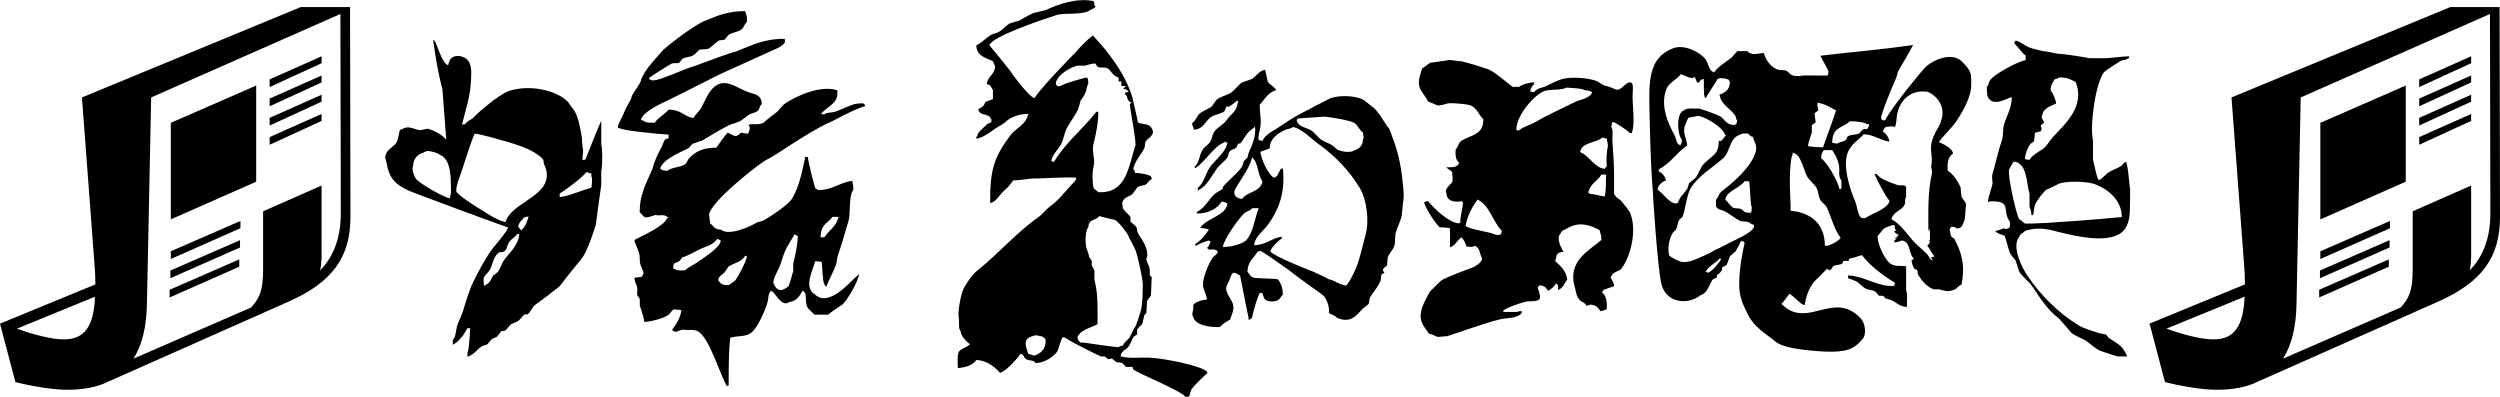
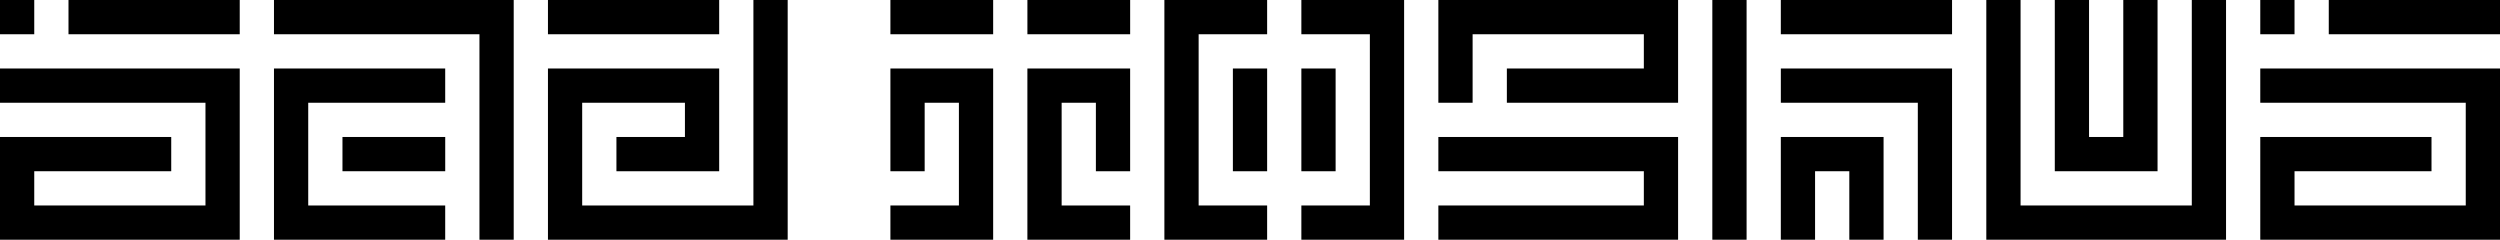
- <svg xmlns="http://www.w3.org/2000/svg" version="1.1" id="Layer_1" x="0px" y="0px" viewBox="0 0 944.99 150" style="enable-background:new 0 0 944.99 150;" xml:space="preserve">
+ <svg xmlns="http://www.w3.org/2000/svg" version="1.1" id="Layer_1" x="0px" y="0px" viewBox="0 0 1564.28 150" style="enable-background:new 0 0 1564.28 150;" xml:space="preserve">
  <g>
-     <path d="M113.71,2.66h18.61l0.15,79.39c0,15.12-6.83,24.57-23.12,31.84l-68.49,30.39c-4.07,2.04-9.31,3.05-15.41,3.05   c-5.82,0-13.96-1.45-19.63-2.91L0,122.33l36.06-14.83c0-2.76-0.14-5.67-0.44-8.87l-4.65-61.8L113.71,2.66z M35.91,112.15   L6.4,124.22c5.96,2.18,13.09,4.07,17.74,4.07C31.99,128.29,35.48,123.35,35.91,112.15z M55.54,114.91   c-0.15,8.43-1.75,15.41-5.09,20.65l44.49-19.34c3.2-3.64,4.51-6.25,4.51-14.54V79.87l22.1-9.74v21.96c0,3.93,0.15,7.42-0.58,10.18   c4.51-4.65,7.85-11.34,7.85-21.67l-0.15-75.32L57.14,36.83L55.54,114.91z M90.44,98.05v2.76l-26.32,11.63v-2.91L90.44,98.05z    M90.73,90.78v2.76l-26.32,11.63v-2.91L90.73,90.78z M64.56,46.43l32.28-14.1v36.35L64.56,82.92V46.43z M90.88,83.51v2.76   L64.56,97.9v-2.91L90.88,83.51z M121.56,21.27v2.62l-19.63,9.02V30L121.56,21.27z M121.56,28.54v2.62l-19.63,9.01v-2.91   L121.56,28.54z M121.56,35.81v2.62l-19.63,9.02v-2.91L121.56,35.81z M121.56,43.08v2.62l-19.63,9.02v-2.91L121.56,43.08z" />
-     <path d="M227.27,64.75v5.23c-0.44,2.62-1.89,13.67-2.04,14.98c-1.16,3.64-3.05,9.31-4.94,12.21c-0.44,0.73-6.25,7.56-8.29,10.47   c-1.16,1.45-2.91,2.33-4.22,3.49c-0.44,0.44-4.07,3.05-5.67,4.22c-1.02,0.87-1.6,2.76-2.76,3.49h-1.02   c-0.87,0.58-1.6,1.89-2.47,2.47c-0.87,0.58-1.74,0.73-2.76,1.31c-0.87,0.73-1.45,2.04-2.47,2.47h-1.02   c-0.58,0.73-1.16,1.45-1.74,2.18c-0.73,0.44-1.45,0.44-2.04,1.02c-0.58,0.58-1.02,1.16-1.45,1.74c-0.87,0.58-1.6,0.44-2.47,1.02   c-1.75,1.16-2.91,3.2-5.23,3.78v-1.31c0.58-0.87,1.02-8,1.02-9.45h-1.02c-1.31,2.47-3.05,4.94-5.53,6.25v-1.74   c1.45-1.6,1.02-4.36,2.04-6.54c0.29-0.58,1.89-4.22,2.18-5.67c0.29-1.02,2.33-7.56,3.49-9.74c2.03-4.07,4.36-8.58,6.98-12.21   c0.29-0.58,5.67-6.54,6.25-8.43c-0.44,0-36.21-13.23-37.66-13.96c-5.09-2.33-7.42-4.65-8.43-11.05c-0.15-0.58-0.58-1.16-0.29-2.18   c0.58-2.47,2.91-3.05,4.07-4.8c0.87-1.31,0.87-3.64,1.45-4.94c1.02-0.15,1.16-0.58,1.75-0.73c1.74-0.58,3.78,0.44,4.94,0.73   c1.89,0.44,3.2-0.73,4.07-0.29c2.33,0.58,5.53,2.47,6.69,4.07l-1.45-19.19c-1.6-5.82-2.62-12.07-3.49-18.47h0.44v0.44h0.29   c0.87,1.89,2.91,8.72,4.94,9.02c0.44-2.04,1.16-3.49,3.78-3.49c2.47,0.15,4.94,1.45,4.94,6.25c0,8.72-1.89,12.94-3.49,19.63h1.02   c0.87-1.16,2.04-1.6,3.2-2.47c0.58-0.87,9.16-8.58,13.52-10.18c8-2.62,18.32-0.15,22.39,4.22c0.15,0.44,2.04,2.76,2.47,3.49   c1.45,2.47,2.18,6.83,2.76,10.18c-0.15,0.58,0.29,3.64,0.29,3.78c0.44,1.89-0.44,3.05,0,4.51c0.44-0.15,0.73-0.15,1.02-0.29   c1.16-2.76,1.75-4.51,2.76-6.98c0.87-2.33,1.75-4.22,2.91-6.98c0-0.15,0.15-0.44,0.29-0.44v8.72   C227.7,55.44,227.85,62.28,227.27,64.75z M170.41,69.26c0-4.8-0.87-9.6-4.22-10.76c-1.02-0.87-3.05-1.31-4.8-1.45   c-0.44,0.29-1.16,0.44-1.45,0.73c-2.04,0.44-3.78,2.33-3.78,4.94c-0.73,1.02,0.44,3.93,1.02,4.8c0.87,1.45,10.62,7.27,12.94,7.42   V74.2C170.7,73.33,170.41,70.71,170.41,69.26z M205.6,61.99c0-0.58-0.15-1.16-0.29-1.74c-3.05-3.34-8.72-5.23-13.67-6.69   c-1.75-0.44-9.31-2.76-12.21-3.05c-2.18,4.94-3.93,11.63-5.82,16.72c-0.58,1.31-1.45,4.65-1.02,5.38   c1.31,1.74,8.43,6.25,10.03,7.12c0.87,0.58,5.09,3.49,8.43,4.22c1.75-6.11,12.51-9.02,14.98-14.69   C207.2,66.64,206.76,64.17,205.6,61.99z M196.3,88.45h-0.73c-0.87,1.16-2.47,2.04-3.2,3.2c-0.87,1.31-0.58,2.76-2.04,3.49   c-0.73,0.44-1.16,0-1.74,0.29c-2.18,1.6-2.18,4.36-3.49,6.69c-0.44,0.73-1.75,1.89-2.18,2.76c-0.29,0.87,0,2.62,0,2.76v0.44   c0.73-0.29,0.44-0.15,0.73-0.44c1.6-0.73,1.89-2.04,2.76-3.49c0.58-0.44,1.16-0.87,1.74-1.31c1.02-1.31,1.31-2.91,2.18-4.22   C192.37,95.57,195.86,93.1,196.3,88.45z M199.79,81.91h-0.73c-0.44,0.29-0.29,0.15-1.02,0.29c-0.87,1.31-1.89,1.74-2.18,3.49   c0.58,0.58,0.58,1.02,1.45,1.45v-0.44C198.48,85.83,199.35,83.65,199.79,81.91z M223.78,67.22c-0.29-0.44-0.29-0.87-0.29-1.74   h-0.73c-0.44-0.29-0.29-0.29-1.02-0.44c-2.33,2.62-7.27,6.25-10.18,8.14v1.31c3.93-0.44,7.85-2.47,11.92-3.49   C223.78,70.13,223.78,68.68,223.78,67.22z" />
-     <path d="M242.54,104.66c0.29-0.58,0.44-0.58,0.73-1.45c0-0.44-0.73-1.89-1.02-2.76c-0.73-1.75-0.15-2.91-0.73-4.94   c-0.44-1.6-1.45-3.2-1.75-4.8c3.05-1.6,11.63-5.38,12.5-8.43h0.44v-0.29h-0.44c-1.45-1.16-2.47-0.29-4.51-0.73   c-0.87,0.29-3.64,1.31-4.22,0.73c-0.73-0.58-1.02-1.16-1.74-1.74c0-3.64,0.58-6.11,1.45-8.43c0.14-1.02,2.76-6.4,3.49-8.29   c0.15-1.6,2.47-6.54,3.05-7.42c0.73-1.02,0.87-2.62,1.75-3.49c0.44-0.15,0.73-0.15,1.16-0.29v-1.45   c-3.49-0.15-18.76-1.6-19.19-2.76c0-1.16,2.18-4.65,2.47-5.82c0.29-1.02,2.33-4.22,2.62-5.09c0-1.6,3.78-5.67,3.78-7.27   c1.6-3.64,3.64-5.82,8.29-11.05c5.96-5.23,14.25-10.76,16.29-11.2c4.36-1.89,8.43-3.49,14.69-3.49c0.14,0.29,0.14,0.58,0.29,1.02   c0.44,0.58,0.44,2.04,0.44,3.05c-1.02,0.73-1.16,2.18-2.18,2.91c-1.45,1.02-3.34,1.02-4.8,2.04c-0.58,0.58-1.02,1.16-1.45,1.74   c-0.73,0.15-1.45,0.29-2.04,0.29c-1.45,0.73-2.91,2.62-4.22,3.2c-1.02,0.15-2.18,0.29-3.2,0.29c-0.73,0.44-1.6,1.74-2.47,2.18   c-1.31,0.73-2.76,0.58-4.07,1.31l-1.16,1.45c-0.73,0.44-1.75,0-2.76,0.29c-1.31,0.58-7.56,4.65-8.72,5.53   c0,0.29,0.44,0.73,0.73,0.73c1.31,0.87,7.27-1.89,8-2.04c2.04-0.87,7.42-3.05,8-3.05c3.49-1.31,14.4-5.38,16.14-5.67   c5.82-2.18,10.03-4.8,18.47-4.8v0.58c0.87,1.74-4.94,3.93-4.94,3.93c-0.58,0.29-15.7,7.12-17.01,7.71   c-4.36,1.89-18.47,9.31-21.67,10.76c-1.16,0.58-10.18,4.36-10.76,7.71c0.29,0.15,0.58,0.15,1.02,0.29   c0.87,0.87,2.47,0.73,4.22,0.73c1.31-2.04,3.64-3.05,5.23-4.94c4.8,0,5.82,2.62,9.31,3.2c0.87-1.45,2.47-2.76,3.2-4.22   c1.74-3.2,4.07-10.61,10.47-8.72c2.04,0.58,4.36,2.04,6.25,2.76c2.18,1.02,4.94,1.02,5.67,3.2c0.29,0.44,0.29,0.87,0.29,1.74   c-0.87,0.58-0.73,1.74-1.45,2.47c-0.87,0.73-2.04,0.87-3.05,1.31c-1.16,0.73-2.47,1.89-3.49,2.47c-1.45,0.87-3.05,1.02-4.51,1.74   c-3.34,1.74-6.83,3.78-9.89,5.67c-1.16,0.44-2.47,0.87-3.78,1.31c-0.58,0.44-1.02,1.45-1.74,1.74c-2.91,1.45-9.89,4.36-10.47,7.71   c0.87,0.44,1.16,0.73,2.76,0.73c1.89-1.45,4.65-1.16,6.69-2.47c0.58-0.44,0.87-1.45,1.31-2.04c2.47-2.76,5.38-4.22,10.47-4.22   c1.31-1.89,2.76-3.93,4.22-5.67c1.02,0.29,1.89,1.02,2.47,1.16c1.45,0.44,2.04-0.87,2.76-1.16c0.87,0.15,1.6,0.29,2.47,0.44   c0.44-0.87,0.58-1.02,0.73-2.47c-0.29-0.44-0.29-0.29-0.44-1.02c1.31-0.44,3.93,0.29,5.67-0.73c0.44-0.58,4.65-3.78,5.23-4.22   c0.73-0.87,1.6-1.89,2.47-2.76c4.36-3.05,13.96-7.42,20.21-5.23c-0.15,0.73,0.15,1.89-0.44,3.2c-1.16,2.47-4.36,3.64-5.82,5.82   h1.31c1.16-0.87,2.62-0.44,4.22-1.02c2.18-0.73,4.65-2.04,6.98-2.76c1.02-0.29,3.34-0.44,3.49-0.29c0.58,0.44,0.44,0.15,0.73,1.02   c-3.93,0.87-13.67,6.54-14.39,6.54c-6.83,3.2-20.36,12.5-20.94,12.65c-1.31,0.73-2.76,1.45-4.07,2.47   c-2.62,1.74-18.32,13.96-19.63,19.19c0.15,1.16,0.29,2.33,0.44,3.49c1.45,1.02,1.45,2.33,4.07,2.33c3.2,2.62,11.63-1.45,13.67-2.76   c0.87-0.15,1.6-0.44,2.47-0.73c2.76-1.6,9.31-5.82,10.76-8.29c2.76-4.51,4.07-11.34,4.94-15.7h1.02   c0.14,2.18,2.47,10.91,2.76,11.78c0.44,0.29,0.73,0.44,1.02,0.73c5.23,0.15,8-2.76,12.94-3.49c0.29,0.87,0.44,2.18,0.44,3.49   c-1.75,2.04-1.02,8.43-1.75,11.49c-1.31,4.51-2.76,9.45-4.22,13.67c-0.15,0.87-0.29,1.89-0.44,2.76c-1.02,2.91-2.62,5.53-3.78,8.58   c-0.44-0.15-0.73-0.87-0.73-0.87c-0.73-1.02-0.73-6.69-1.02-8.43c-0.58-0.15-1.31-0.29-2.47-0.29c-1.02,3.93-4.51,9.89,0,12.65   c5.67,5.09,13.96-5.96,16.58-7.71c-0.29,2.76-4.8,10.47-6.54,11.63c-1.02,0.73-4.36,2.76-5.09,3.64h-5.23   c-0.87-1.16-2.18-1.74-2.76-3.05c-1.02-2.18,0.29-5.38-1.75-5.96c-1.02,1.89-2.33,3.93-4.94,4.22c-3.2,2.33-5.53-4.22-6.98-4.22   c-1.31,1.31-0.73,2.76-1.45,4.8c-1.02,3.2-3.78,9.6-6.25,11.2c-2.04,1.45-4.94,0.87-7.71,1.75c-0.58,5.53-0.58,11.34-0.58,18.03   c-0.44,0.15-0.44,0.15-0.73,0.15c-2.76-4.8-6.54-18.18-10.91-20.65c-1.75-0.87-3.49-0.29-5.23-0.58c-1.16-0.29-3.05,1.31-3.78,0.58   c-0.44-0.29-0.44-0.15-0.73-0.58c1.31-1.6,3.34-4.8,3.49-7.42c-0.87-0.15-1.89-0.15-2.76-0.29c-0.87,0.29-1.45,1.6-2.04,2.04   c-2.04,1.45-6.25,2.47-9.16,2.76c-0.29-2.04-1.16-4.36-1.74-6.25v-2.47c-0.15-0.29-1.02-1.31-1.02-1.74c-0.15-0.29,0.29-1.6,0-2.76   c-0.29-1.02-0.87-1.89-1.02-3.49C240.64,104.81,241.66,104.81,242.54,104.66z M254.46,101.46c0.29,0.15,0.58,0.29,1.02,0.44   c0.58,0.44,2.33,0.29,3.49,0.29c0.58-0.87,4.22-2.62,4.8-3.2c0.14-0.29,8.29-4.94,8.72-8c-0.58-0.29-0.58-0.44-1.31-0.73   c-1.89,2.76-5.09,2.91-8,4.65c-0.58,0.29-4.07,2.18-5.23,2.33c-0.44,0.58-0.73,1.02-1.16,1.45   C255.18,99.72,254.46,98.85,254.46,101.46z M271.47,105.97c0.44,0.44,0.58,0.73,1.02,1.16c0.73,0.58,1.74,0.73,3.2,0.58   c0.58-0.73,1.89-1.16,2.47-2.04c1.16-1.6,3.78-6.69,4.22-8.72c-0.29-0.15-0.58-0.29-0.73-0.29c-1.16,2.33-4.22,2.76-6.25,4.07   c-0.58,0.87-1.16,1.74-1.75,2.47C272.63,104.23,271.76,104.23,271.47,105.97z M292.41,107.13c1.16,2.91,3.05,3.34,5.67,1.02   c0.58-1.45,1.31-4.07,1.75-5.67v-2.76c0.73-3.2,1.6-6.4,1.74-10.47c-0.44-0.15-0.73-0.44-1.16-0.73c-1.16,2.04-2.91,4.51-3.78,6.69   c-1.02,2.47-1.31,4.36-2.47,6.69C293.57,103.06,291.97,106.12,292.41,107.13z M310.15,89.69h1.45c1.89-2.91,4.36-3.78,5.38-7.71   h-2.33C312.47,84.89,310.44,84.45,310.15,89.69z" />
-     <path d="M430.11,46.18c0.87,1.02,4.22,0.15,5.23,2.33c1.6,2.33-1.31,3.64-2.04,4.65c-0.73,0.73-0.29,1.74-0.73,2.76   c-1.16,2.62-3.63,4.8-4.22,8c0.44,0.44,0.58,0.58,0.73,1.45c1.6,0,4.8,0.44,5.96,1.31c0.29,0.44,0.15,0.29,0.29,1.02   c-1.16,0.58-1.45,1.6-2.47,2.18c-0.87,0.15-1.74,0.44-2.76,0.73c-0.73,0.87-1.31,1.74-2.04,2.76c-1.6,1.16-3.64,1.16-3.93,3.78   c0.44,0.44,0,1.16,0.44,1.74c0.44,0.87,2.33,2.33,2.76,3.2v1.74c0.73,0.58,1.45,1.16,2.04,1.75c0.58,0.73,0.29,1.45,0.73,2.47   c0.73,1.45,2.18,3.2,2.76,4.8c0.58,1.16,1.02,2.91,0.73,4.51c0,0.15-0.44,0.15-0.29,0.73c0.15,0.87,1.16,2.62,1.31,3.49v2.47   l0.73,0.73c0,0-0.29,6.83-0.29,6.98c-0.29,0.44-1.16,1.31-1.45,2.04c-0.14,1.6-0.14,3.05-0.29,4.51l-0.73,0.73   c-0.29,1.02-0.44,2.18-0.73,3.2c-0.44,0.87-1.74,1.6-2.03,2.47v1.74c-0.44,0.29-1.02,0.58-1.45,1.02   c-0.73,1.16-0.87,2.33-1.75,3.49c-1.02,1.45-2.76,1.45-3.05,3.78h0.58c1.45,0.87,8.14,0.29,10.03,0.44   c6.4,0.29,19.34,3.05,21.81,5.09c0.29,0.44,0.15,0,0.44,0.73c-0.15,0-5.09,4.65-6.11,6.25c-0.29,0.87-0.58,1.6-0.73,2.47   c-0.29,0.44-0.73,0.15-1.45,0.29c-2.04-2.47-17.01-8.43-19.77-10.32c-0.15-0.44-0.15-0.73-0.29-1.02h-2.47   c-0.44-0.29-1.02-1.31-1.45-1.45c-0.58-0.15-1.31-0.29-2.03-0.29c-0.58-0.29-1.45-1.31-2.04-1.45c-0.44,0.15-0.73,0.29-1.16,0.29   c-0.15,0-1.02-0.87-1.31-1.02h-1.45c-4.36-2.04-9.89-4.8-13.96-7.27c-0.87-0.15-1.02,1.02-1.31,1.75   c-0.44,1.16-0.73,2.33-1.16,3.49c-1.31,2.04-4.94,4.51-8.29,4.51l-0.73-0.73c-1.31-0.44-2.33-0.15-3.2-1.02   c-0.73-0.73-0.29-1.31-1.75-1.74c0,0.15-4.8,6.25-7.56,7.12h-0.29c-1.89-2.18-4.94-4.65-8.87-4.8c-1.16,1.89-4.07,2.91-6.98,3.05   c-0.14-2.47-0.29-5.96,0.73-6.54c1.02-1.02,2.91-1.31,3.78-2.47c0.15,0-3.2-2.18-3.49-4.94c-1.02-1.31-0.29-3.2-0.73-5.23   c-0.29-1.89,0.44-6.69,1.45-9.74c0.73-2.18,3.78-6.54,5.53-7.85c7.85-6.25,14.98-14.54,23.12-20.21c1.45-1.02,2.76-2.76,4.22-3.93   c3.05-2.18,5.53-5.23,8-8c0.73-0.87,2.47-2.18,2.04-3.05c-4.65-0.29-14.69,0.44-15.12,0.29c-3.05,0-5.53,0.73-8.58,0.73   c-3.05,3.93-0.87,1.31-4.22,4.65c-1.31,1.31-2.33,3.49-4.51,3.93c-0.15-13.09,1.74-17.59,7.42-25.3c2.04-3.05,6.11-4.07,6.98-8.43   c-3.34,0.15-4.8,0.73-6.83,1.74c-1.31,0.73-2.03,1.74-3.34,2.47c-2.91,1.45-5.82,4.51-9.45,5.23v-0.73   c0.73-0.58,0.15-0.58,0.73-1.45c0.73-1.02,2.47-2.47,3.49-3.49c0.29-0.15,1.31-0.44,1.45-0.58v-1.16   c-0.29-0.15-0.44-0.73-0.73-1.02c-1.75-1.16-3.78-0.44-4.22-2.76c0.44-0.29,1.75-0.87,2.04-1.45c0.44-0.44,0.29-1.02,0.73-1.31   c1.02-0.44,1.89-0.73,2.76-1.02v-3.49c-0.87-1.16-0.58-1.89-2.33-2.18c0.29-2.76,2.62-3.49,3.05-5.96   c0.29-1.02-0.44-1.74-0.73-2.76c-2.47-1.16-6.25-1.89-6.25-5.96c2.04-1.02,3.49-2.62,5.23-3.78c1.16-0.73,2.47-0.73,3.49-1.45   c1.31-0.73,2.47-2.33,3.93-3.05c1.16-0.44,2.33-0.73,3.49-1.02c1.31-0.73,3.2-1.89,4.51-2.47c2.04-1.02,3.78-0.87,5.96-1.74   c4.8-2.18,11.49-4.51,17.74-3.2c0.14,0.58,0.29,0.87,0.29,1.74c0.44,0.29,0.15,0,0.44,0.44c-0.73,0.44-0.87,0.73-1.75,1.02   c-3.05,2.33-9.45,1.02-12.94,2.04c-5.96,1.89-24.86,8.29-25.45,11.49c2.76,3.2,5.09,6.11,7.71,9.45c1.02,1.6,7.27,10.03,9.31,10.47   c2.91-4.51,14.98-16.72,15.7-17.45c1.31-1.6,4.07-4.51,6.4-6.25c2.04,2.33,4.51,4.94,6.25,7.42c3.05,3.93,6.69,9.6,8.58,15.7   C427.93,36.44,430.11,45.6,430.11,46.18z M388.67,133.71c0.73,0.29,1.6,0.44,2.33,0.73c2.62-1.02,4.51-2.62,4.22-6.25   c-0.87-0.58-0.87-1.16-2.33-1.16c-0.73-0.44-2.04-0.29-2.47,0C386.34,128.04,387.8,131.1,388.67,133.71z M425.31,35.71v-0.73   c0.73-0.15,0.87,0,1.31-0.44c-0.15,0-0.44-0.44-0.58-0.44c-0.44-0.58-0.87-0.29-1.45-0.58c0.29-0.44,0.73-0.58,1.02-1.02h-1.74   v-1.74h-1.02v-1.45c-2.33-0.58-2.62-2.47-4.22-3.49c-1.31-0.58-2.33,0-3.78-0.58c-0.29-0.44-0.58-0.73-0.73-1.16   c-1.02-0.29-3.34,0.58-3.93,0.73h-3.05c-2.91,0.87-7.13,3.34-8,6.25c-0.15,1.31,0.73,2.04,2.33,1.16c0.87-0.73,9.16-3.05,9.45-2.91   c0.44,0.58,0.44,1.45,0.44,2.47c-0.73,1.02-0.58,2.33-1.16,3.49c-0.29,0.87-1.31,2.04-1.75,2.76c-0.29,1.16-0.58,2.33-1.02,3.49   c-1.16,2.33-3.05,4.8-4.22,6.98c-1.02,2.18-1.16,4.36-2.33,6.4c-1.16,1.89-2.91,3.34-3.49,5.82c0.29,0.44,0.73,0.44,1.02,0.44   c4.36-7.27,10.9-12.36,15.99-18.9h0.73c0.15,3.2-0.87,8.72-1.74,11.92c-0.87,3.2,0.73,5.67,0,8.72c-0.58,2.18-0.58,5.53,0,8.29   c0.58,0.44,1.31,1.02,1.74,1.45c10.47,0.58,11.34-9.02,13.96-17.45c0.44,0-0.29-4.51-0.29-4.51c0.15,0-1.6-9.45-1.75-11.49   c0.73-0.15,0.73-0.44,0.58-0.44c-0.44-0.44-0.15,0.29-0.58-0.29c-0.73-0.58-0.87-1.02-1.16-2.18L425.31,35.71z M407.42,128.19   c0.29,0.87,0.58,0.73,1.02,1.31c0.58-0.15,3.49,0.29,4.22,0.44c1.16,0.15,8,1.16,10.18,1.31c0.44-0.44,1.02-0.44,1.74-0.73   c0.44-1.45,1.74-1.89,2.47-3.05c0.44-0.87,1.6-3.49,2.04-3.93c0.58-0.87,1.74-4.8,2.04-5.82c0.73-1.74,1.02-9.74,0.73-11.63   c-0.29-1.31-0.87-5.67-2.47-11.05c-0.44-1.45-2.76-5.23-2.76-5.67c-0.58-1.45-3.78-5.53-5.23-6.25c-1.89-0.44-3.93-0.87-5.96-1.45   c-1.31,2.04-3.78,0.73-4.07,4.22c-1.45,1.74-1.02,6.98-0.73,7.71c0,0.29,1.02,2.62,1.02,3.49c0.15,0.29,0.87,1.16,1.02,1.45v1.74   c0.14,0.44,0.87,1.6,1.02,2.04v3.49c1.45,5.53,1.16,10.91,1.16,16.72c-2.04,1.16-5.82,2.04-6.98,3.93   C407.28,127.03,407.13,127.61,407.42,128.19z" />
-     <path d="M464.57,106.18c-0.29,0.87-1.31,2.04-1.02,3.49c0.44,2.04,2.04,3.64,2.47,5.23c0.73,2.47-0.73,4.36-1.02,5.96   c-1.31,0.44-3.05,1.89-3.93,2.76c-4.22,0.15-9.16-0.73-10.03-3.78c-0.58-0.73-0.29-2.04,0-2.76v-1.74   c0.58-1.16,3.49-2.04,5.23-2.18c-0.29-1.74-1.02-3.05-1.45-4.51c-0.73-3.05,2.33-9.45,3.49-11.2c0.73-0.87,1.6-1.16,2.18-2.33   h-0.44c-0.44-1.02,0.15-0.44-1.02-0.73c-0.73-0.44-2.04,0.58-2.76-0.73c0.73-0.58,1.02-1.31,1.31-2.47c-0.58-0.15-0.29,0-0.58-0.29   c-1.45,0.29-4.51,1.6-4.94,2.04c-0.29-0.29-0.15,0-0.29-0.73c2.03-1.16,3.93-3.34,5.23-5.53h-0.44c-0.58-0.44-2.47-0.29-3.05-0.73   h0.29c2.18-3.34,9.74-4.51,10.18-9.02c-0.87-0.44-0.87-0.58-2.18-0.73c-1.6,2.62-4.94,4.51-9.31,4.51c-0.15-0.29,0-0.29-0.15-0.58   c3.05-1.45,4.36-4.51,6.69-6.69c0.87-0.87,2.33-1.31,3.2-2.18V70.7c2.18-2.76,5.24-4.8,7.27-7.71c0.29-0.73,0.44-1.45,0.73-2.18   c0.15-0.29,1.16-0.87,1.31-1.31c0.14-0.58,0.29-1.16,0.44-1.74c1.31-2.62,3.05-7.12,2.33-9.89c-0.15,0,0,0-0.29,0.15v0.29   c-2.91,1.74-3.2,3.49-5.23,5.96h-0.73c-0.44,0.58-0.44,1.31-1.02,1.75c-0.73,0.44-1.45,0.44-2.04,1.02   c-0.73,0.58-0.58,1.74-1.02,2.47c-1.16,1.6-3.2,2.91-4.22,4.51c-2.18,3.05-3.49,6.25-6.98,8v-1.02c2.18-1.6,2.91-5.38,4.51-7.71   c1.6-2.47,6.25-5.82,6.69-9.45h-0.73v-0.29h-0.44v0.29c-3.93,1.31-7.42,7.56-11.05,9.74c-0.15-0.29-0.15-0.15-0.29-0.44   c1.89-1.6,1.75-4.22,3.05-6.4c0.58-1.16,2.04-1.89,2.76-2.91c0.87-1.16,0.87-2.91,1.74-4.07c1.02-1.6,3.49-2.62,4.51-4.22   c1.02-1.45,2.33-2.47,3.2-3.64c0.87-1.31,0.87-1.89,1.31-3.78h-0.58c-0.73,0.73-2.04,1.74-2.91,2.18h-1.02   c-0.15,0.58-0.44,1.16-0.73,1.75c-1.16,1.02-3.34,1.16-4.8,2.04c-2.47,1.45-2.76,4.65-6.69,4.94c-0.15-0.44-0.15-0.73-0.29-1.02   c-0.29-0.44-0.29-0.58-0.44-1.45c1.31-0.87,1.6-2.04,2.47-3.2c1.16-1.31,3.49-2.04,4.94-3.05c0.73-1.02,1.31-1.89,2.03-2.76   c1.75-1.16,3.49-1.45,5.24-2.47c1.31-0.87,2.91-3.05,4.22-3.93c1.31-0.44,2.62-0.87,3.78-1.31c1.75-1.16,2.47-2.91,4.94-3.49   c0.29,1.45,0.73,3.05,1.02,4.51c0.87,1.31,2.33,1.74,3.2,3.2c-3.2,0.87-4.36,3.49-6.25,5.53c0,3.78,0.87,6.11,0,9.74   c-0.44,1.16-0.58,3.34-0.44,3.49c0.44,0.29,0.58,0.29,1.45,0.44c1.31-2.76,4.51-3.93,6.98-5.67c1.16-0.87,5.96-3.93,7.27-4.51   c0.58-0.29,10.18-5.38,11.49-5.96c4.22-1.45,10.47-0.73,12.65,0.73l3.49,2.76c0.44,0.15,2.18,2.33,2.76,3.2   c0.87,1.31,1.74,2.76,2.76,4.22c0.44,0.15,1.31,2.33,1.45,3.05c1.31,3.34,2.76,7.27,3.78,14.4c0.29,2.04,1.02,8.29,0.73,9.45   l-0.73,6.83c-0.44,1.74-1.6,4.22-2.04,5.67c-0.73,1.89-0.14,3.78-0.73,5.53c-0.44,1.31-1.89,2.91-2.47,4.22   c-0.14,1.02-0.14,2.04-0.29,3.2c-0.29,0.29-1.31,0.87-1.45,1.31c-0.29,0.87,0.44,1.02,0.44,1.45c-0.44,0.15-0.73,0.44-1.16,0.73   c0,0.73-0.15,1.6-0.29,2.33c-0.87,2.18-2.76,4.22-3.78,5.96c-0.58,0.87-0.29,1.89-0.73,2.76c-0.73,0.58-1.45,1.16-2.18,1.74   c-2.47,2.62-4.51,5.67-9.74,3.49c-0.44-0.87-2.62-1.31-3.05-1.89v-0.73c0.15-1.02-0.58-4.65-2.47-6.11   c-3.49-2.47-11.92-8.58-12.65-9.31c-2.91-2.04-7.13-5.09-10.61-7.27c-0.44,0.15-0.73,0.15-1.16,0.15   c-1.45,2.62-3.78,3.64-3.93,7.71c0.87,0.87,0.87,1.74,2.18,2.18c0.58,0.44,7.56,0.29,9.45,0.73c1.02,1.74,1.74,2.76,1.74,5.82   c-0.73,0.58-0.87,1.31-1.45,1.74c-1.31,1.16-4.65,1.02-5.53-0.29c-0.29-0.73-0.58-1.45-0.73-2.04c-0.58-0.15-0.58-0.15-1.02-0.15   c-1.31,2.91-2.33,6.69-2.91,9.45c-0.58,0.44-0.58,0.58-1.31,0.73v-0.73c-1.02-5.23-2.18-10.61-3.2-15.99   C465.44,102.11,465.88,103.13,464.57,106.18z M470.97,90.91c2.76-2.91,3.2-8,4.8-12.21h-2.47c-0.73,1.02-1.74,1.02-2.76,1.74   c-1.75,1.31-8.14,10.18-8.29,12.94C465.15,93.39,469.22,92.37,470.97,90.91z M467.04,74.19c0.58,0.58,1.31,0.87,2.47,1.02   c1.89-2.91,6.98-2.47,7.71-6.69c-2.04-2.62-1.31-6.69-3.93-9.02c-0.87,3.64-3.34,6.98-5.23,10.03   C467.33,70.99,465.73,72.45,467.04,74.19z M476.49,57.33c-0.15,2.18,3.05,9.16,5.23,9.89c0.29-0.29,0.73-0.44,1.02-0.73   c0.44-1.02,1.02-1.89,1.45-2.76h0.73c1.02,9.31-1.74,15.85-5.67,21.23c-1.75,2.47-4.65,4.07-5.23,7.71c4.36,0,6.54-2.62,10.47-3.2   v0.73c-1.02,0.44-4.8,4.22-4.22,4.94c1.45,1.74,13.09,6.4,16.14,7.56c1.31,0.58,5.38,2.47,5.96,2.91c1.75,0.15,3.78,2.04,6.54,2.33   c1.45-1.89,1.89-3.05,2.76-4.65c2.18-4.22,3.34-10.32,4.65-15.12c1.16-4.51,0.44-12.21-2.18-16.87   c-4.07-6.83-9.45-12.21-14.98-16.29c-2.47-1.6-7.27-6.69-10.47-6.98c-0.87,0.73-2.33,0.73-2.76,1.02c0.15,0-6.11,2.18-5.96,6.98   C480.13,56.02,477.51,57.04,476.49,57.33z M490.16,45.55c0.14,0.58,0,0.29,0.29,0.73c0.87,1.74,3.63,2.04,5.23,3.05   c1.31,0.87,2.47,2.62,3.78,3.49c1.45,1.02,2.76,1.16,4.22,2.18c0.73,0.44,1.31,1.31,2.18,1.75c1.6,0.58,4.65,1.16,6.25,0   c1.75-0.58,3.05-1.75,3.05-3.93c0.58-0.73,0.15-1.45,0-2.76c-1.31-0.87-1.89-2.62-3.05-3.49c-1.75-1.16-9.45-2.33-11.49-2.47   c-3.34,0.29-7.85,0.44-10.18,0.73C490.16,45.4,490.45,45.11,490.16,45.55z" />
-     <path d="M536.54,32.83c-0.73-2.47,0.58-5.38,1.02-6.98c1.16-0.58,2.18-1.74,3.2-2.18c0.87,0,6.11-0.87,7.27-1.02   c1.02,0.15,2.18,0.29,3.2,0.44c0.87-0.29,7.71,1.89,11.2,3.05c2.47,0.87,8.58,6.25,9.31,6.69h2.47c1.31-1.02,3.64-1.6,5.67-1.74   v0.73c-0.73,0.58-1.31,1.45-1.45,2.76c0.58,0.15,0.58,0.15,1.45,0.29c1.16-1.74,2.91-1.45,4.8-2.47c0.15-0.15,4.94-2.33,5.23-2.33   c3.64-1.31,10.76-0.58,13.67,0.58c0.87,0.44,2.18,1.45,3.05,1.75c0.87,0,3.93,1.31,4.22,1.45c2.18,0.73,3.93-3.78,5.96-2.47   c0.73,0.87,0.29,3.34,0.29,4.94c0,4.07,1.02,10.47-0.29,13.96h-0.73c-0.58-0.73-5.38-4.07-6.54-4.22   c-0.29,0.58-0.44,1.16-0.44,2.04c0.87,1.31,0.15,4.22,0.44,5.96c0.14,2.04,0.58,8,0.58,11.92v7.27c0.58,1.45,2.47,2.33,2.47,2.47   c0.29,0.15,3.49,4.36,3.49,4.51c3.05,6.98,0,17.59-3.49,21.67c-0.87,0.44-1.89,0.87-2.76,1.45c-0.44,0.29-0.58,1.02-1.02,1.31   c0.44,1.6,1.16,1.6,1.31,3.49c-1.31,0.44-2.76,1.02-4.07,1.45c-0.14,0.29-0.29,0.73-0.44,1.02c1.6,1.16,1.89,3.49,1.75,6.25   c-0.29,0.15-1.6,0.73-2.47,0.73c-0.73-1.31-1.6-2.33-3.78-2.47c-0.44,0.29-0.58,0.29-1.45,0.44c-0.87-1.74-2.04-1.16-2.76-2.47   c-1.16-1.31-1.16-3.05-1.75-4.94c-2.62-9.6,5.82-13.67,10.18-17.45c0-1.89-0.44-2.47-0.73-3.78c-4.07-2.18-8.14-3.2-12.5-0.44   c-1.16,0.73-1.6,0.29-2.18,1.75c-1.89,1.89,0.29,5.38,1.02,6.98c-1.89,0.15-2.62,0.58-2.76,2.47c-0.29,0.44-0.14,0.29-0.29,1.02   c1.89,1.75,4.22,3.78,4.51,6.98c-1.16,1.45-1.45,3.2-3.49,3.93c0-1.45,0.29-1.89-0.73-2.47c-0.73,1.16-1.75,2.18-3.05,2.76   c-0.58-1.16-1.6-2.04-3.2-2.04c-0.29,0.44-0.29,0.29-0.73,0.73c0.29,0.73,1.31,3.64,0.73,4.51c-1.31,1.16-3.64,0.44-5.53,1.02   c-3.05,0.87-5.82,1.74-8.14,3.2v0.58h5.23c0.58-0.29,0.87-0.29,1.74-0.29c0,0.73,0,0.58-0.29,1.02c-2.18,1.89-4.94,1.31-8.43,2.18   c-4.94,1.16-19.19,6.25-19.48,6.25c-1.16,0.15-2.33,0.15-3.49,0.29c-1.02-0.29-2.18-1.02-3.49-1.31c-0.87-1.45-2.18-2.76-2.76-4.65   c-0.87-2.62,0.44-5.67,1.02-6.98c0.58-1.31,2.04-4.07,2.47-4.51c0.73-0.58,3.34-3.49,4.51-4.22c3.2-1.6,11.05-4.51,11.92-4.8   c0-0.29,2.76-1.16,3.05-3.2c-1.02-1.6-0.73-3.93-2.76-4.8c-0.73,0.58-1.6,0.44-3.2,0.29c-0.29-1.45-1.02-2.33-1.74-3.49   c-1.89,1.02-2.18,3.05-4.51,3.78c0-0.15,0.15-6.98,0-6.98V86.2c-1.31-0.15-2.47-0.29-3.78-0.29c-1.31-0.73-5.67-7.56-5.96-9.45   c0.58-0.29,0.58-0.29,1.45-0.44c2.18,2.62,7.71,8.14,11.78,8.43c0-0.15,0.29-0.29,0.44-0.29c0-3.2,0.87-4.51,1.02-7.71   c-0.15,0-0.44-0.29-0.44-0.44c-2.47,0.58-5.82,0.15-5.82-3.05c-1.02-1.6,1.89-3.2,2.33-4.51c0-0.87,0-3.2-0.29-3.49   c-0.44-0.73-1.6-1.02-2.04-1.74c2.47,0,4.22,0.15,4.8-1.75c-1.31-1.02-1.45-2.62-1.31-4.94c0.87-0.87,1.02-2.47,2.04-3.2   c3.63-2.47,8.43-2.04,8.43-8.29c-1.89-1.74-2.33-4.22-4.94-5.23c-1.02-0.44-6.98-1.02-8.43-0.73c-0.73,0.15-3.05,1.02-4.07,0.73   c-0.29-0.15-3.05-1.31-3.49-1.45C538.87,36.32,537.13,34.72,536.54,32.83z M558.5,75.44c-1.89,2.62-3.93,6.11-4.51,10.03   c2.91,1.6,8.14,1.89,11.2,3.2c0.73,0.29,2.04,0,2.04,0c0.29-0.44,0.29-0.58,0.44-1.45C564.17,83.72,563.15,77.62,558.5,75.44z    M573.19,49.26h1.02c1.89-1.6,4.22-1.89,6.25-3.2c4.51-2.62,9.74-4.94,14.4-7.27c2.04-1.16,6.11-1.45,6.98-3.93   c-0.87-0.44-1.31-0.73-2.76-0.73c-1.16-0.87-5.96-0.87-6.98-1.02c-1.75,1.16-6.69,0.44-8.72,1.45   C579.29,36.47,572.9,44.17,573.19,49.26z M597.32,57.55c3.2,1.02,5.53,6.11,9.31,6.25c0.29-0.44,0.44-0.73,0.73-1.02   c-0.29-2.33,0-5.96,0.44-7.71c-0.15-0.87-0.29-1.74-0.44-2.76h-0.73c-0.29-0.29-0.29-0.15-1.02-0.29   C603.43,54.06,597.61,53.77,597.32,57.55z M607.07,65.99h-1.75c-1.31,2.47-4.51,3.49-4.94,6.98h0.44v0.29   c2.18,0.15,3.64,0.73,5.82,1.02v-0.58C607.07,73.11,607.07,67.29,607.07,65.99z" />
-     <path d="M744.91,27.94c0.29,1.02,0.29,4.94,0,6.4c-0.73,3.78-3.34,8.43-5.23,11.2c-2.03,3.05-4.65,5.23-6.83,8.14   c1.6,0.73,5.23,2.33,5.38,4.36c-2.03,1.31-2.18,3.78-2.03,6.4c2.03,1.31,3.93,4.07,4.94,6.54c0,1.02,0.15,2.18,0.29,3.2   c0.44,1.31,1.89,2.33,1.75,3.49c-0.44,2.04-0.15,5.23-1.02,6.54c-0.44,1.31-0.87,2.04-2.47,2.18c-0.58-0.58-0.87-0.58-2.03-0.73   c-0.44,0.58-0.58,0.58-0.73,1.45c0.44,0.58,0.14,1.6,0.73,2.33c0.29,0.29,0.58,0.58,1.02,0.73c2.91,5.38,4.22,10.32,2.76,17.45   c-1.75,0.58-1.6,1.89-3.78,2.18c-1.16,0.58-3.34,0-4.65-0.44h-2.04c-2.62-0.87-4.51-3.2-5.96-5.53c-0.15-0.58-0.15-1.16-0.29-1.74   c-0.44-0.15-0.73-0.29-1.02-0.44c-0.73-0.87-1.02-2.18-1.16-3.49c1.02,0,0.58,0.29,0.73-0.58c-1.89-1.89-1.02-6.4-4.51-6.69   c-0.29,0.29-1.45,0.58-2.76,0.73c0-0.73,0.29-0.15,0-0.73c0.29-0.29,0.73-0.44,1.02-0.73c-0.73-0.15-0.73,0-1.02-0.29h0.73   c0.29-0.44,0.58-0.58,1.02-1.02c-1.02-0.58-1.6-0.87-1.75-1.45c0.58-0.15,0.29,0,0.73-0.29c-0.58-0.58-0.44-1.02-0.58-2.04   c-0.87,0-1.75,0.29-2.33,0.58c-2.33,0.58-2.62,2.18-4.07,3.49c-0.14,3.34,2.91,9.31,4.8,10.47c1.6,1.31,3.93,0.73,5.96,1.02v9.16   c0.58,1.02,0.29,4.07,0.29,6.25c-2.91-0.15-4.07-1.89-6.25-2.76c-0.58-0.15-1.16-0.29-1.74-0.44c-0.29-0.15-0.73-0.87-1.02-1.02   h-1.45c-0.58-0.29-1.02-1.45-1.75-1.74c-1.16-0.58-2.33-0.44-3.49-1.02c-1.16-0.73-2.33-2.04-3.49-2.76   c-1.02-0.44-2.04-0.73-3.05-1.16v-1.02c6.11,0.15,11.49,4.51,17.45,3.93c0.15-0.44,0.15-0.73,0.29-1.16   c-4.22-2.47-9.6-6.54-12.5-10.47c-1.6,0.58-3.34,1.02-4.94,1.45v0.73h-2.03c-0.15,0.29-0.29,0.73-0.44,1.02   c-0.87,0.58-2.47,0.44-3.49,1.02c-0.29,0.44-0.58,1.02-1.02,1.45c-0.73,0.29-1.02-0.58-1.31-0.44c0,0-4.8,4.8-4.94,4.94   c-1.02,1.31-2.76,4.07-3.49,8.72c-1.45,0-4.65-4.07-5.82-4.22c0,0.15-2.76,3.78-2.91,3.78c9.74,10.03,19.78-5.67,30.1,5.67   c1.6,1.89,2.04,5.82,0.58,7.56c-3.34,4.07-6.54,5.09-14.25,4.8c-1.6-0.15-15.41-0.58-18.9-3.93c-2.62-2.33-8.14-5.09-10.61-10.91   c-2.18-4.07-2.91-7.12-2.91-10.47c0-6.4,1.16-11.63,2.03-15.7c-0.44-0.87-0.14-0.58-1.45-0.73c-0.29,1.02-1.45,3.05-2.03,3.93   c-0.73,0.58-1.45,1.16-2.04,1.75c-0.44,1.02-0.73,2.04-1.16,3.05c-0.29,0.58-1.45,0.87-1.75,1.16c0,0.44-0.14,0.87-0.29,1.31   c-0.44,0.73-1.31,1.16-1.75,1.74v0.73c-0.29,0.29-1.45,0.58-1.74,1.02c-1.31,2.18-1.89,4.94-4.36,5.67   c-4.8,3.93-12.94,3.05-14.83-3.93c-1.45-5.53-3.34-34.46-3.34-36.21c-0.73-8.29-1.02-20.94-1.16-27.63   c-0.29-12.21-0.87-21.67,8.72-25.45c4.65-1.89,10.91,1.89,12.5,4.22c1.02,1.45,1.16,4.36,3.2,4.8c1.45-2.18,4.51-3.93,6.54-5.53   c0.73-0.87,1.45-1.6,2.18-2.47h3.78c1.89,1.89,3.49,0.87,6.25,0.73c0.73,2.76,2.76,5.38,5.23,6.25c1.02,0.15,1.89,0.29,2.91,0.29   c2.47,1.02,0.73,2.18,5.53,2.18c0.87-0.58,9.16,0,10.47-0.29c0.15-0.58,0.29-0.58,0.29-1.45c-0.29-1.02-2.33-4.36-3.05-5.96   c10.47-1.31,23.41-2.33,35.04-4.07c-1.6,3.2-4.94,8.58-5.82,10.32c0,0.73-0.87,2.91-1.02,3.2c-0.73,1.45-5.67,13.38-5.23,14.25   c0.44,0.87,0.14,0.58,1.45,0.73c3.64-6.54,14.39-19.19,14.69-19.48c2.47-2.91,10.03-6.69,14.25-2.91   C742.73,24.45,744.33,25.9,744.91,27.94z M633.53,76.94c0.44-0.29,0.15-0.15,0.73-0.29c0.58-2.18,2.47-3.64,3.49-5.23   c0.29-0.73,0.44-1.45,0.73-2.18c0.87-0.73,1.6-1.31,2.47-2.04c1.16-1.6,1.74-3.78,3.05-5.23c2.91-3.05,5.82-3.49,5.67-8.72h1.02   c0.58-0.73,1.16-1.45,1.74-2.18h-0.29c-0.87-2.91-6.98-6.69-10.18-7.27c-1.31,0.29-2.62,0.44-3.78,0.73   c-0.44,1.16-1.16,2.33-1.45,3.49c-0.58,2.33,0.87,4.8,1.02,6.98c-3.93,2.62-6.4,6.83-10.76,9.01v0.73   c1.31,0.73,2.33,1.74,2.76,3.49c-1.45,0.44-3.05,1.74-3.2,3.49C628.73,73.01,630.62,76.65,633.53,76.94z M632.95,51.06   c0.87,1.75,0.44,3.2,2.33,3.93v-0.44c0.44-0.44,0.44-0.73,0.44-1.74c-1.89-2.33-2.03-10.18,0.73-11.05   c1.31-1.16,3.64-0.58,5.82-0.73c0.44,0,6.98,2.33,8.14,3.05c1.74,1.31,2.04,3.05,5.23,3.2c0.29-0.29,0-0.15,0.58-0.29   c0.29-0.58,0.29-0.58,0.44-1.45c-0.58-0.58-0.29-1.02-0.73-1.74c-1.6-2.76-5.38-4.07-5.96-8c2.18-0.87,3.93-1.89,3.93-4.94   c-0.44-0.29-0.14,0-0.44-0.73c-1.02-0.44-1.75-0.58-3.49-0.58c-0.29,0.29,0,0-0.73,0.29c-1.31,2.33-3.2,4.94-4.51,7.27   c-0.29-0.29,0,0.15-0.29-0.29c-0.58-0.87-0.29-5.53-0.44-6.98c-1.75,0.29-1.31,1.45-2.33,1.45c-0.58-0.58-0.58-1.6-1.16-2.18   c-1.45,1.16-3.34-0.73-5.23-1.02c-1.31,1.89-4.22,3.05-5.23,5.23C627.28,39.72,630.62,46.84,632.95,51.06z M662.61,51.78   c-1.02-0.29-1.31-0.58-1.75-1.31h-2.18c-0.29,0.15-1.02,0.44-1.31,0.58c-3.64,1.31-3.49,6.54-5.96,8.72   c-4.07,3.64-9.31,6.54-12.21,11.2c-1.6,2.33-2.04,8-3.2,10.91c-0.14,0.44-1.16,0.87-1.31,1.31c-0.73,1.31-0.44,2.33-1.16,3.49   c-0.14,0.44-1.16,1.02-1.31,1.45c-1.45,2.62-1.89,5.67-1.31,8.43c1.02,0.87,3.05,1.89,4.36,2.33c2.91,0.87,7.42-1.74,7.71-1.74   c0.44-0.15,3.34-1.45,4.22-2.04c0.58-0.44,4.94-2.33,6.25-3.2c0.44-0.29,8.58-3.64,9.45-5.96c0.29-0.44,0,0,0-1.02   c-1.31-0.15-1.31-0.73-2.04-1.02c-1.02-0.15-1.89-0.29-2.91-0.29c-1.74-0.87-3.78-2.47-5.53-3.49c-1.31-0.87-3.2-0.73-3.78-2.18   v-2.47c0.87-0.73,1.02-2.33,2.04-3.05c4.36-3.34,11.34-9.31,12.94-14.98C664.35,54.84,663.05,53.82,662.61,51.78z M650.69,97.88   c-0.15,0-0.58-0.15-0.73-0.15c-1.45,1.89-4.22,2.76-5.23,5.09c0.15,0,0.44,0,1.02,0.29C648.07,101.66,649.38,99.77,650.69,97.88z    M661.16,68.51h-1.75c-1.74,2.62-6.98,3.78-7.27,6.98c1.02,0.73,1.75,2.18,2.76,2.91c1.02,0.58,1.89,0.15,3.05,0.58   c1.75,0.87,0.73,1.45,3.93,1.45c0.15-0.58,0.29-1.16,0.29-2.04C661.59,77.52,661.59,70.69,661.16,68.51z M695.76,89.88   c-2.33-2.91-3.64-8-5.23-11.49c-0.58-1.16-2.04-1.89-2.47-2.91c-0.87-1.45-0.58-3.05-1.45-4.51c-0.87-1.45-2.62-2.76-3.49-4.22   c-1.45-2.47-2.33-8.72-5.53-9.02v0.73c-0.73,0.87-1.02,6.83-1.02,8.72c-0.14,3.78,0.29,8.29,0.29,12.5   c7.27,0.58,12.94,4.65,12.94,13.23c0.87,0,1.31,0,1.74-0.29C692.85,92.21,695.04,91.04,695.76,89.88z M683.55,55.27   c1.74,0.29,5.38,0.44,5.53,0.44c1.89-5.38,3.34-9.02,4.94-13.96c-2.18-1.16-4.07-2.47-6.98-2.91c-0.29,0.87,0.29,2.91,0.29,2.91   c-0.44,0.29-0.87,0.58-1.45,1.02c0.14,1.16,0.29,2.33,0.44,3.49c-0.44,0.29-1.02,0.73-1.45,1.02v2.76   C684.42,51.64,683.11,54.98,683.55,55.27z M696.05,68.22c-1.45-1.6-0.44-3.78-1.02-6.25c-0.58-2.33-1.45-3.64-2.47-5.23h-3.2   c-0.58,1.02-0.87,1.31-1.02,3.05c2.33,1.6,6.25,8.43,6.98,11.63h0.73V68.22z M697.8,52.8c0.29-0.29,0.29-1.02,0.73-1.31   c1.31-0.73,2.76-0.44,4.22-1.02c0.44-0.29,0.87-1.16,1.31-1.45c1.45-0.73,1.45,0.58,2.18-1.02c0.29-0.44,0.15-0.29,0.29-1.02h-0.73   c-1.16-0.87-4.51-1.16-6.54-1.16c-2.91,2.76-6.69,2.04-6.69,8.14c0.58,0.15,1.16,0.29,2.04,0.29   C695.47,53.53,696.93,53.67,697.8,52.8z M731.24,96.86c-1.16-1.02-1.6-2.76-2.76-3.93c0.58-0.58,0.73-0.58,1.02-1.75   c-0.58-0.15-0.29,0-0.58-0.29h0.58v-1.02c0,0,0.15-2.91-0.29-3.49c-0.15,0.73,0,0.58-0.29,1.02c0-7.56-0.29-14.83,1.31-21.67   c0.29-1.16-0.29-2.47-0.29-3.05c0.58-1.6,0.15-3.93,0-5.67c-0.44-5.53,3.64-9.31,3.64-11.05c2.18-5.23-1.16-9.6-4.8-11.2   c-5.23-1.02-10.61,1.89-11.78,9.02c-0.14,1.16-0.14,2.91-0.73,4.22c-1.16-0.44-1.89-0.15-3.49,0c-0.58,0.73-0.73,0.44-1.02,1.74   c1.16,0.73,2.18,2.18,2.47,3.78c-3.64-0.44-5.67-2.62-9.74-2.76c-2.04,2.18-4.65,3.64-5.96,6.69c-2.33,5.23,1.16,15.27,2.76,18.76   c0.73,1.89,0.87,4.51,2.04,5.96c0.44,0.29,0.87,0.29,1.75,0.29c2.33-1.74,8.58-3.49,9.16-6.54c-1.31-1.31-4.94-8.14-5.67-10.18   h0.73c1.45,2.04,5.53,3.34,8,4.22c1.31,0.44,2.62-0.44,3.2,0.73v3.78c-0.73,0.87,0,2.04-0.73,3.2c-1.02,1.89-4.36,2.47-4.8,5.23   c3.49,1.74,6.11,5.96,8.72,8.72c1.16,1.31,2.76,2.47,4.07,3.78c0.29,0.29,0.58,0.44,0.73,0.73c1.02,1.16,0.58,1.6,2.18,2.47   c-0.29-0.44-0.58-1.02-0.73-1.45C730.66,97.15,730.95,97.15,731.24,96.86z" />
-     <path d="M795.36,27.23c-3.2,3.93-5.53,20.21-4.22,25.88v7.27c0.73,2.47,1.02,5.67,2.18,7.71c1.75-0.73,2.18-1.89,3.49-2.76   c1.6-1.16,3.2-1.45,4.8-2.47c0.87-0.58,0.87-1.31,2.18-1.74v0.73c0.58,0.87,1.02,6.98,1.16,7.85c0.44,2.04,0.14,7.27,0.14,9.31   c0,3.78-0.87,7.27-3.34,9.02c-5.67,4.22-18.18,1.02-25.15-0.73c-4.22-1.16-7.71-1.16-11.2,0c-0.73,1.02-1.6,0.73-2.04,2.04   c-3.34,3.93,1.31,12.36,3.05,14.98c5.09,7.42,11.49,13.81,19.19,18.61c2.18,1.31,5.38,2.18,8,3.05c0.87,0.15,1.6,0.29,2.47,0.44   c0.29,0.44,0.73,0.87,1.02,1.31c3.64,2.47,5.09,2.62,6.98,6.98h-3.78c-2.18-0.73-4.22-1.31-6.25-2.04   c-2.04-0.87-3.93-2.76-5.67-3.93c-1.74-1.02-3.49-1.6-5.23-2.76c-1.6-1.89-3.2-3.64-4.8-5.53c-4.51-3.34-7.27-8-10.47-12.65   c-1.31-1.74-3.64-3.34-4.65-5.23c-0.44-1.31-0.87-2.76-1.31-4.07c-0.58-0.87-1.75-1.89-2.18-2.91c-0.87-2.33-1.16-4.36-2.04-6.54   c-1.31-0.44-2.76-0.73-3.49-1.74c1.31-0.15,2.33-0.73,3.2-1.02c0.15,0,0.44,0.15,0.58,0.29c1.89-0.15,1.89-0.87,1.75-2.76   c-3.2-4.22,1.16-8-7.56-7.71c-0.44,0.29-0.14,0.15-0.73,0.29c0.15-2.62,1.45-4.94,1.75-7.27c0-0.58-0.44-2.18,0-3.49   c1.16-3.93,2.18-8.87,3.49-12.5c0.58-1.6,0.44-4.94,0.73-5.67c0.87-3.34,2.91-6.25,3.05-10.47c-0.29-0.29,0,0-0.29-0.29   c-2.33,1.02-5.82,2.91-8,1.02c-1.16-1.02-1.16-2.62-1.16-4.94c0.87-0.73,0.44-1.31,1.16-2.33c1.16-2.18,10.47-7.27,13.52-7.71   v-1.74c-1.6-1.16-2.76-3.2-4.22-4.51v-0.73c0.44-0.29,0.14,0,0.44-0.44c1.75,0.44,3.34,1.74,4.8,2.47   c1.31,0.58,4.07,1.16,5.23,1.45c1.6,0.15,5.67,1.02,5.67,1.02c1.31,0,9.89,1.16,12.21,1.74h5.53c0.58,0.15,6.98-0.73,9.45-0.73V22   h-0.29c-1.02,0.87-1.6,0.44-2.91,1.02C800.6,23.6,796.09,26.51,795.36,27.23z M778.35,69.4c-0.73,0.29-3.78,2.04-4.65,2.18   c-1.16,0.73-3.93,4.36-4.51,5.96c-0.44,1.31-0.29,2.62-0.73,3.78h-0.58c0-1.6-0.44-2.18-0.73-3.2v-4.8   c-1.02-3.64-1.02-9.74-3.93-11.49c-0.44-0.58-1.02-0.58-2.04-0.73c-0.44,0.73-1.45,2.18-1.75,3.05   c-0.58,2.33,2.62,16.72,3.78,18.61c0.73,0.58,1.45,1.16,2.18,1.74c4.36,0.29,31.7-1.89,36.64-2.47c0-6.69-5.82-11.05-10.91-12.65   C787.8,68.53,781.26,68.38,778.35,69.4z M765.41,60.1c0.58,0.15,0.73,0.29,1.74,0.29c1.16-1.89,3.34-2.91,5.23-4.22   c1.31-1.02,2.33-2.91,3.49-4.22c4.22-4.65,12.5-11.49,8.72-20.94c-1.89-1.02-3.05-1.74-6.25-1.74c-0.58,0.44-1.02,0.58-1.75,0.73   c-0.73,1.45-1.45,2.04-1.45,4.22c0.73,0.73,2.04,3.49,2.04,4.94c-1.89,0.87-4.94,1.74-5.24,4.51c-0.58,1.02,0.44,1.45,0.73,2.76   c-2.62,1.45-0.14,1.45-1.31,3.2c-0.73,0.15-1.45,0.44-2.18,0.58c-0.15,1.16-0.15,2.18-0.29,3.2c-0.44,0.29-1.02,0.73-1.45,1.02   C766.43,55.88,765.56,58.06,765.41,60.1z" />
-     <path d="M926.23,2.66h18.61l0.15,79.39c0,15.12-6.83,24.57-23.12,31.84l-68.48,30.39c-4.07,2.04-9.31,3.05-15.41,3.05   c-5.82,0-13.96-1.45-19.63-2.91l-5.82-22.1l36.06-14.83c0-2.76-0.15-5.67-0.44-8.87l-4.65-61.8L926.23,2.66z M848.44,112.15   l-29.52,12.07c5.96,2.18,13.09,4.07,17.74,4.07C844.51,128.29,848,123.35,848.44,112.15z M868.07,114.91   c-0.14,8.43-1.74,15.41-5.09,20.65l44.49-19.34c3.2-3.64,4.51-6.25,4.51-14.54V79.87l22.1-9.74v21.96c0,3.93,0.15,7.42-0.58,10.18   c4.51-4.65,7.85-11.34,7.85-21.67L941.2,5.28l-71.54,31.55L868.07,114.91z M902.96,98.05v2.76l-26.32,11.63v-2.91L902.96,98.05z    M903.25,90.78v2.76l-26.32,11.63v-2.91L903.25,90.78z M877.08,46.43l32.28-14.1v36.35l-32.28,14.25V46.43z M903.4,83.51v2.76   L877.08,97.9v-2.91L903.4,83.51z M934.08,21.27v2.62l-19.63,9.02V30L934.08,21.27z M934.08,28.54v2.62l-19.63,9.01v-2.91   L934.08,28.54z M934.08,35.81v2.62l-19.63,9.02v-2.91L934.08,35.81z M934.08,43.08v2.62l-19.63,9.02v-2.91L934.08,43.08z" />
+     <path d="M21.43,0v21.43H0V0H21.43z M0,42.86h150V150H0V85.71h107.14v21.43H21.43v21.43h107.14V64.29H0V42.86z M42.86,0H150v21.43   H42.86V0z" />
+     <path d="M321.43,0v150H300V21.43H171.43V0H321.43z M278.57,42.86v21.43h-85.71v64.29h85.71V150H171.43V42.86H278.57z    M214.29,107.14V85.71h64.29v21.43H214.29z" />
+     <path d="M471.43,0h21.43v150h-150V42.86H450v64.29h-64.29V85.71h42.86V64.29h-64.29v64.29h107.14V0z M450,0v21.43H342.86V0H450z" />
+     <path d="M557.14,21.43V0h64.29v21.43H557.14z M621.43,42.86V150h-64.29v-21.43H600V64.29h-21.43v42.86h-21.43V42.86H621.43z    M642.86,0h64.29v21.43h-64.29V0z M707.14,42.86v64.29h-21.43V64.29h-21.43v64.29h42.86V150h-64.29V42.86H707.14z" />
+     <path d="M792.86,0v21.43H750v107.14h42.86V150h-64.29V0H792.86z M771.43,107.14V42.86h21.43v64.29H771.43z M878.57,0v150h-64.29   v-21.43h42.86V21.43h-42.86V0H878.57z M835.71,42.86v64.29h-21.43V42.86H835.71z" />
+     <path d="M1050,64.29H942.86V42.86h85.71V21.43H921.43v42.86H900V0h150V64.29z M900,85.71h150V150H900v-21.43h128.57v-21.43H900   V85.71z" />
+     <path d="M1071.43,150V0h21.43v150H1071.43z M1114.28,0h107.14v21.43h-107.14V0z M1114.28,42.86h107.14V150H1200V64.29h-85.71V42.86   z M1178.57,85.71V150h-21.43v-42.86h-21.43V150h-21.43V85.71H1178.57z" />
+     <path d="M1371.43,0h21.43v150h-150V0h21.43v128.57h107.14V0z M1285.71,107.14V0h21.43v85.71h21.43V0H1350v107.14H1285.71z" />
+     <path d="M1435.71,0v21.43h-21.43V0H1435.71z M1414.28,42.86h150V150h-150V85.71h107.14v21.43h-85.71v21.43h107.14V64.29h-128.57   V42.86z M1457.14,0h107.14v21.43h-107.14V0z" />
  </g>
</svg>
